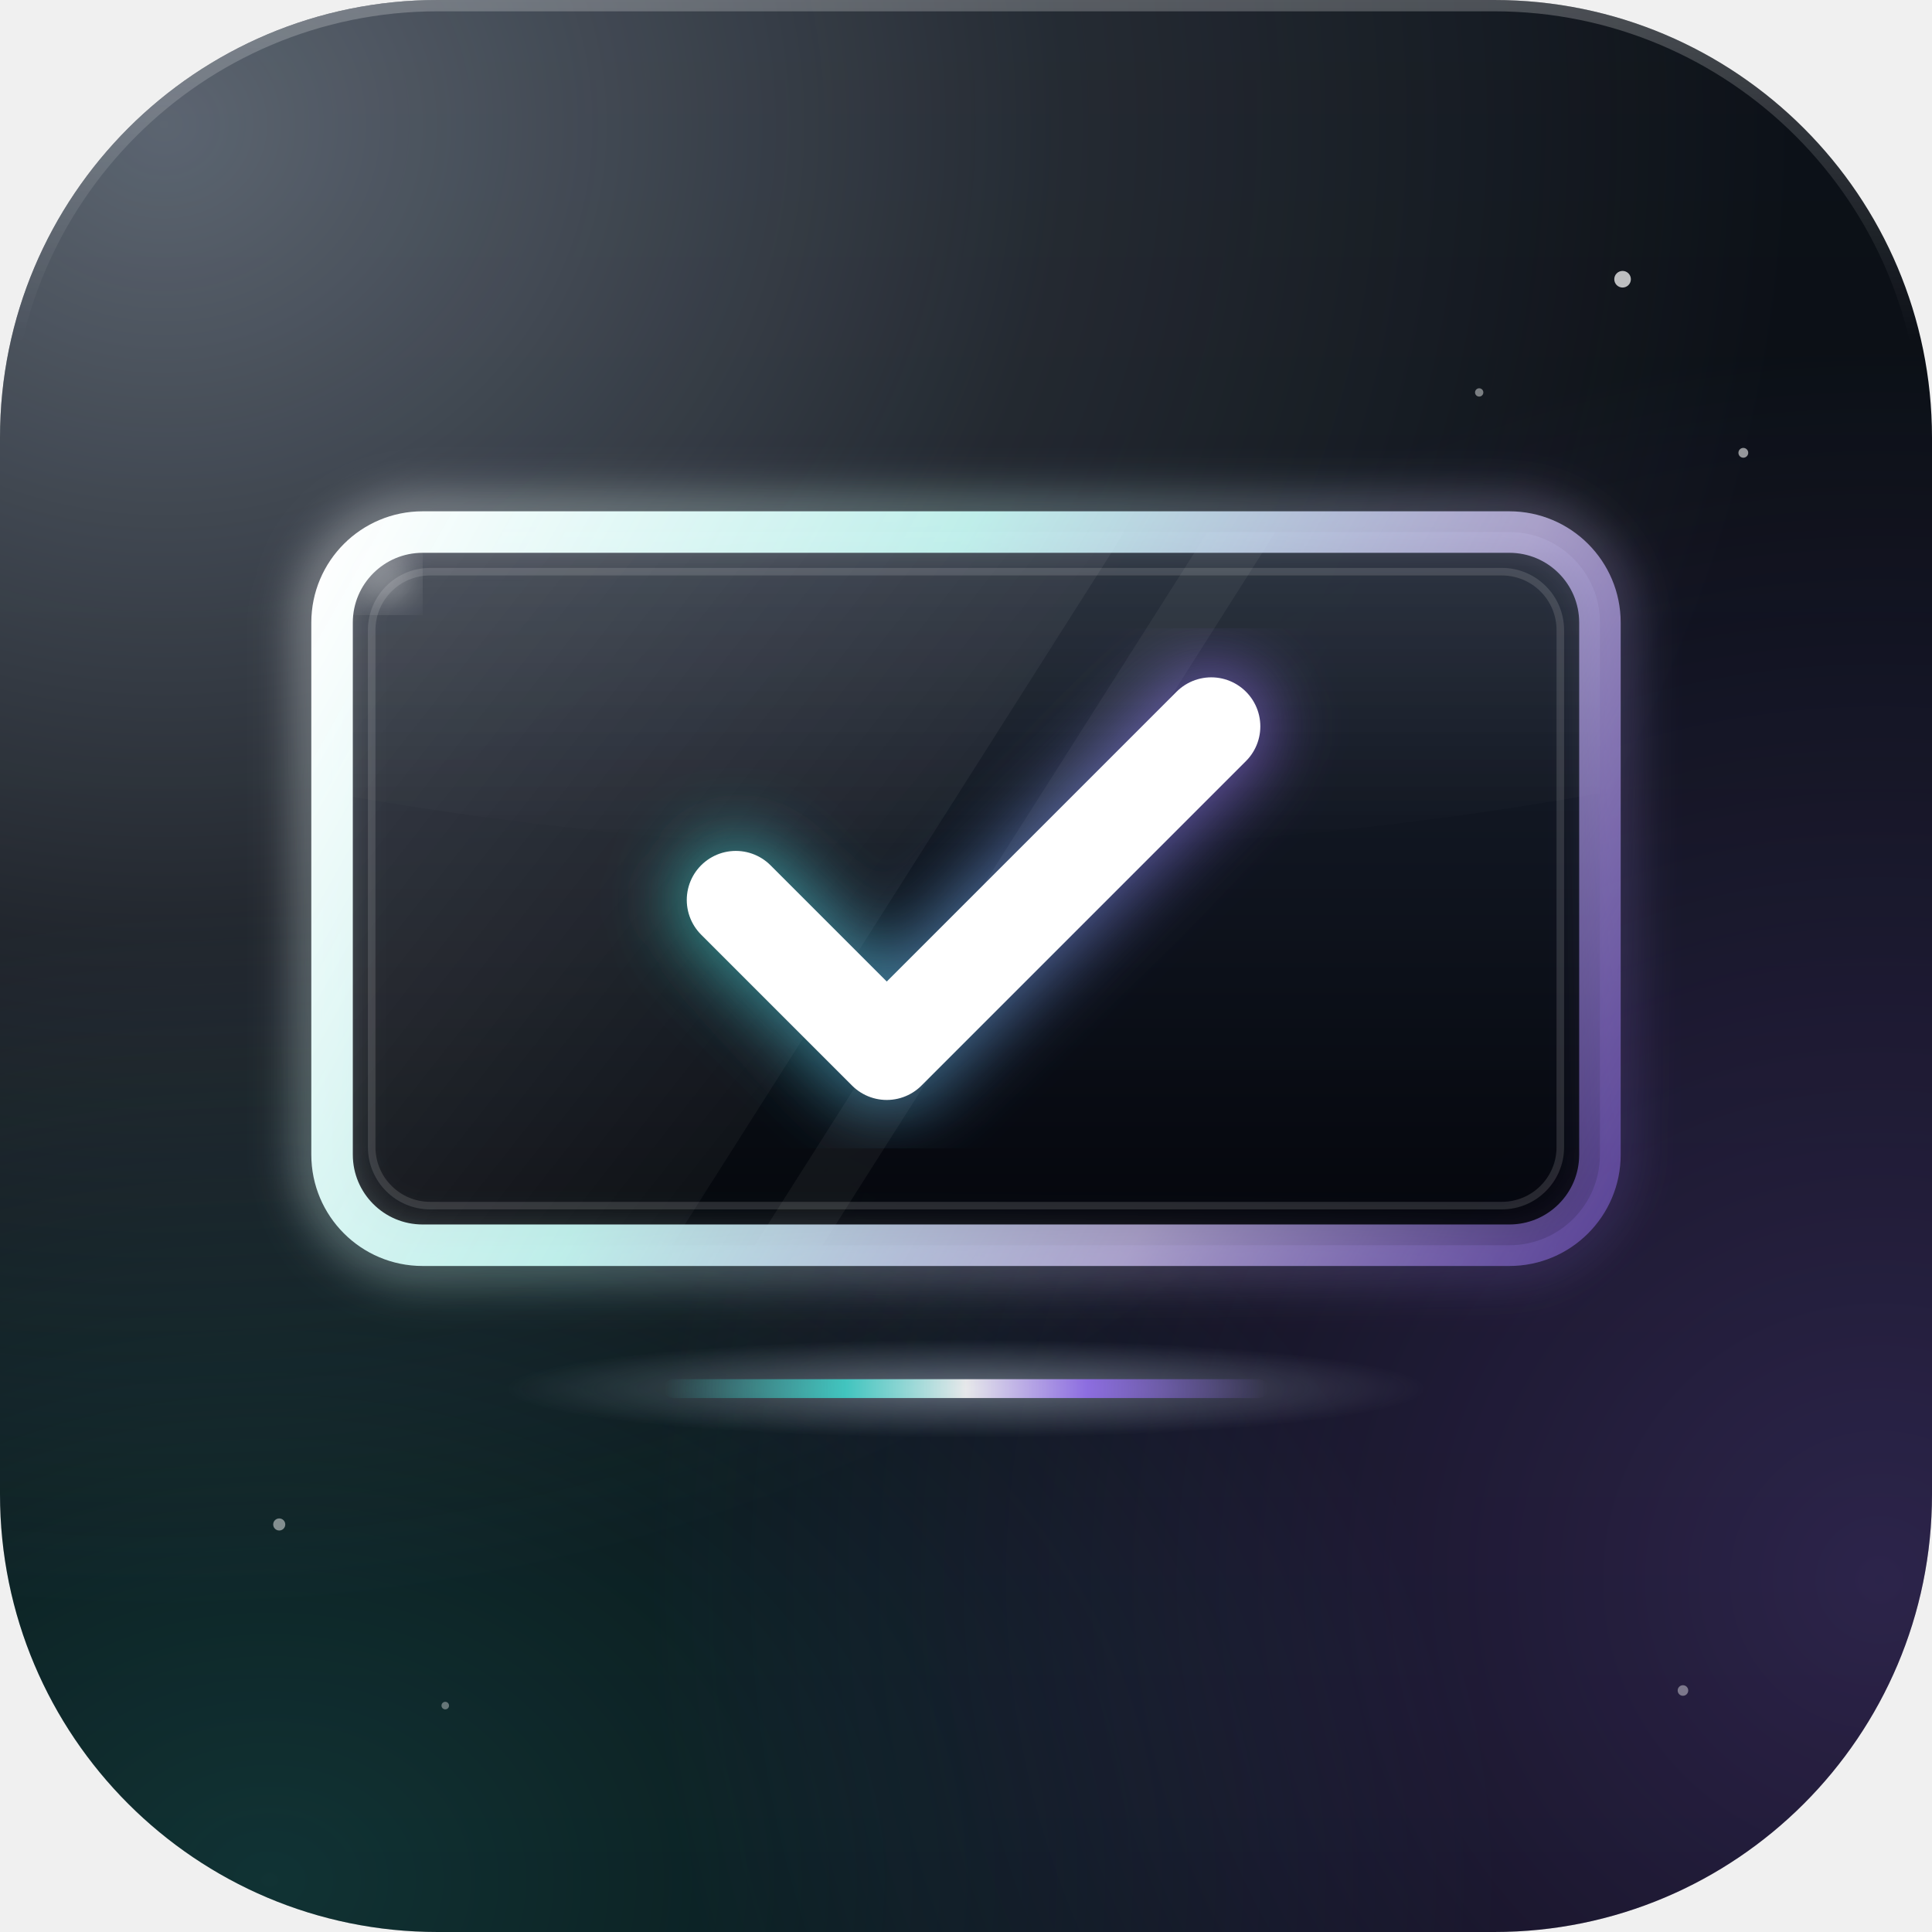
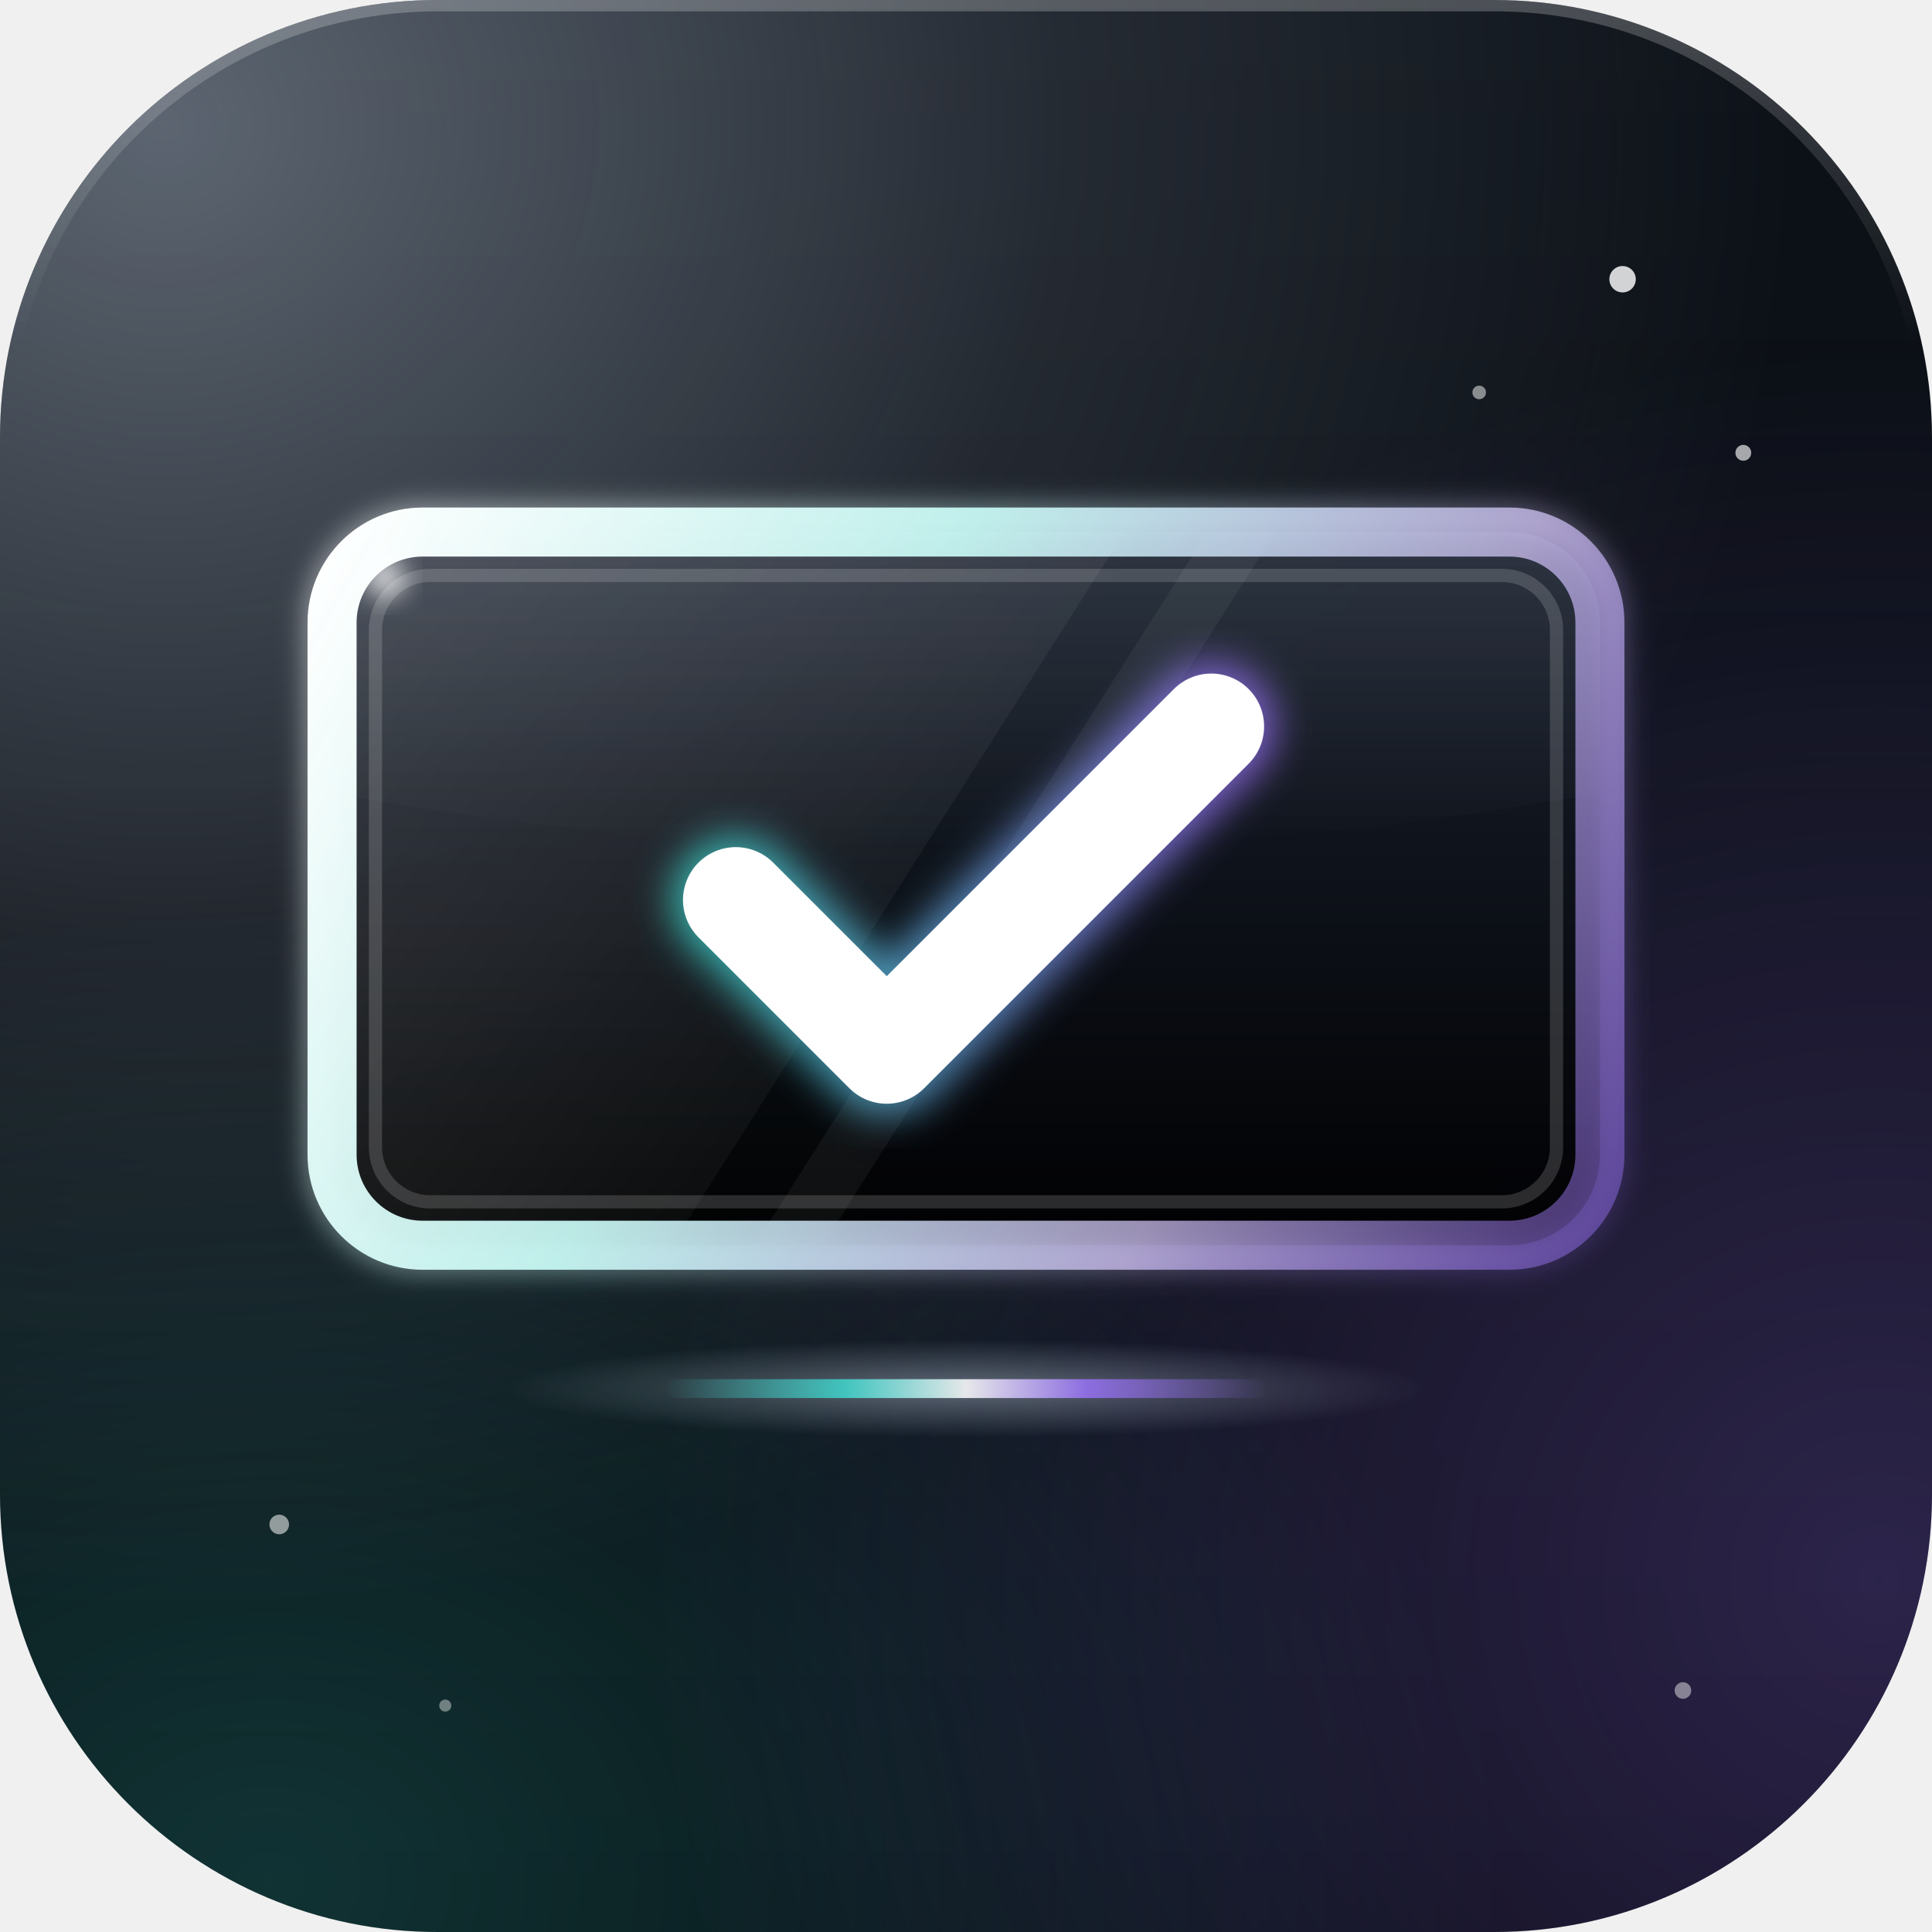
<svg xmlns="http://www.w3.org/2000/svg" viewBox="0 0 512 512" width="512" height="512">
  <defs>
    <linearGradient id="g" x1="0" y1="0" x2="0" y2="1">
      <stop offset="0" stop-color="#0d1219" />
      <stop offset="1" stop-color="#05070b" />
    </linearGradient>
    <radialGradient id="licht" cx="0" cy="0" r="1" gradientUnits="userSpaceOnUse" gradientTransform="translate(40 30) scale(440 400)">
      <stop offset="0" stop-color="#d4e3f6" stop-opacity=".40" />
      <stop offset=".55" stop-color="#d4e3f6" stop-opacity=".12" />
      <stop offset="1" stop-color="#d4e3f6" stop-opacity="0" />
    </radialGradient>
    <radialGradient id="nebelT" cx="0" cy="0" r="1" gradientUnits="userSpaceOnUse" gradientTransform="translate(70 500) scale(330 260)">
      <stop offset="0" stop-color="#3fe0d6" stop-opacity="0.2" />
      <stop offset="1" stop-color="#3fe0d6" stop-opacity="0" />
    </radialGradient>
    <radialGradient id="nebelL" cx="0" cy="0" r="1" gradientUnits="userSpaceOnUse" gradientTransform="translate(500 420) scale(330 330)">
      <stop offset="0" stop-color="#9d74ff" stop-opacity="0.25" />
      <stop offset="1" stop-color="#9d74ff" stop-opacity="0" />
    </radialGradient>
    <linearGradient id="rand" x1="0" y1="0" x2="0" y2="1">
      <stop offset="0" stop-color="#fff" stop-opacity=".24" />
      <stop offset=".18" stop-color="#fff" stop-opacity="0" />
    </linearGradient>
    <linearGradient id="tiefe" x1="0" y1="0" x2="0" y2="1">
      <stop offset="0" stop-color="#1a2230" />
-       <stop offset="1" stop-color="#03050a" />
+       <stop offset="1" stop-color="#000" />
    </linearGradient>
    <linearGradient id="kante" gradientUnits="userSpaceOnUse" x1="88" y1="141" x2="424" y2="330">
      <stop offset="0" stop-color="#fff" />
      <stop offset=".38" stop-color="#c9fbf6" stop-opacity=".92" />
      <stop offset=".72" stop-color="#d9ccff" stop-opacity=".7" />
      <stop offset="1" stop-color="#9d74ff" stop-opacity=".42" />
    </linearGradient>
    <linearGradient id="glanz" x1="0" y1="0" x2="0" y2="1">
      <stop offset="0" stop-color="#fff" stop-opacity="0.09" />
      <stop offset="1" stop-color="#fff" stop-opacity="0" />
    </linearGradient>
    <linearGradient id="spiegel" gradientUnits="userSpaceOnUse" x1="88" y1="141" x2="278" y2="291">
      <stop offset="0" stop-color="#fff" stop-opacity=".16" />
      <stop offset="1" stop-color="#fff" stop-opacity="0" />
    </linearGradient>
    <linearGradient id="oberlicht" x1="0" y1="0" x2="1" y2="0">
      <stop offset="0" stop-color="#fff" stop-opacity="0" />
      <stop offset=".3" stop-color="#fff" stop-opacity=".7" />
      <stop offset="1" stop-color="#fff" stop-opacity="0" />
    </linearGradient>
    <linearGradient id="glimmfarbe" gradientUnits="userSpaceOnUse" x1="186.0" y1="0" x2="326.0" y2="0">
      <stop offset="0" stop-color="#3fe0d6" />
      <stop offset="1" stop-color="#9d74ff" />
    </linearGradient>
    <radialGradient id="schein" cx=".5" cy=".5" r=".5">
      <stop offset="0" stop-color="#dbe8fa" stop-opacity=".38" />
      <stop offset="1" stop-color="#dbe8fa" stop-opacity="0" />
    </radialGradient>
    <linearGradient id="linie" x1="0" y1="0" x2="1" y2="0">
      <stop offset="0" stop-color="#3fe0d6" stop-opacity="0" />
      <stop offset=".3" stop-color="#3fe0d6" stop-opacity="0.8" />
      <stop offset=".5" stop-color="#fff" stop-opacity=".85" />
      <stop offset=".7" stop-color="#9d74ff" stop-opacity="0.8" />
      <stop offset="1" stop-color="#9d74ff" stop-opacity="0" />
    </linearGradient>
    <clipPath id="scheibe">
      <rect x="88" y="141" width="336" height="189" rx="24" />
    </clipPath>
    <filter id="glimmen" x="-30%" y="-30%" width="160%" height="160%">
-       <feGaussianBlur stdDeviation="9" />
+       <feGaussianBlur stdDeviation="5" />
    </filter>
    <filter id="weich" x="-50%" y="-50%" width="200%" height="200%">
-       <feGaussianBlur stdDeviation="6" />
+       <feGaussianBlur stdDeviation="3.5" />
    </filter>
  </defs>
  <rect width="512" height="512" rx="116" fill="url(#g)" />
  <rect width="512" height="512" rx="116" fill="url(#nebelT)" />
  <rect width="512" height="512" rx="116" fill="url(#nebelL)" />
  <rect width="512" height="512" rx="116" fill="url(#licht)" />
-   <circle cx="430" cy="74" r="2.2" fill="#fff" opacity="0.72" />
-   <circle cx="462" cy="120" r="1.3" fill="#fff" opacity="0.56" />
-   <circle cx="392" cy="104" r="1.1" fill="#fff" opacity="0.44" />
-   <circle cx="74" cy="404" r="1.6" fill="#fff" opacity="0.48" />
-   <circle cx="446" cy="448" r="1.4" fill="#fff" opacity="0.40" />
-   <circle cx="118" cy="452" r="1.0" fill="#fff" opacity="0.36" />
+   <circle cx="430" cy="74" r="3.5" fill="#fff" opacity="0.81" />
+   <circle cx="462" cy="120" r="2.1" fill="#fff" opacity="0.63" />
+   <circle cx="392" cy="104" r="1.8" fill="#fff" opacity="0.50" />
+   <circle cx="74" cy="404" r="2.6" fill="#fff" opacity="0.54" />
+   <circle cx="446" cy="448" r="2.2" fill="#fff" opacity="0.45" />
+   <circle cx="118" cy="452" r="1.6" fill="#fff" opacity="0.41" />
  <rect x="1.5" y="1.5" width="509" height="509" rx="114.5" fill="none" stroke="url(#rand)" stroke-width="3" />
  <rect x="88" y="141" width="336" height="189" rx="24" fill="url(#tiefe)" fill-opacity=".95" />
  <g clip-path="url(#scheibe)">
    <path d="M88 141 H424 V210.2 Q256.0 240.2 88 210.2 Z" fill="url(#glanz)" />
    <path d="M88 141 H298 L178 330 H88 Z" fill="url(#spiegel)" />
    <path d="M320 141 H338 L218 330 H200 Z" fill="#fff" fill-opacity="0.05" />
  </g>
-   <path d="M195.0 238.5 l40 40 l86 -86" fill="none" stroke="url(#glimmfarbe)" stroke-opacity="0.6" stroke-width="32" stroke-linecap="round" stroke-linejoin="round" filter="url(#glimmen)" />
-   <path d="M195.0 238.5 l40 40 l86 -86" fill="none" stroke="#fff" stroke-width="26" stroke-linecap="round" stroke-linejoin="round" />
-   <rect x="84" y="137" width="344" height="197" rx="28" fill="none" stroke="url(#kante)" stroke-opacity="0.42" stroke-width="10" filter="url(#weich)" />
-   <rect x="88" y="141" width="336" height="189" rx="24" fill="none" stroke="url(#kante)" stroke-width="11" />
-   <rect x="98.5" y="151.5" width="315.0" height="168.0" rx="15.5" fill="none" stroke="#fff" stroke-opacity="0.13" stroke-width="2" />
-   <path d="M118 149.5 H394" stroke="url(#oberlicht)" stroke-width="3" stroke-linecap="round" />
+   <path d="M195.0 238.5 l40 40 l86 -86" fill="none" stroke="url(#glimmfarbe)" stroke-opacity="0.75" stroke-width="34" stroke-linecap="round" stroke-linejoin="round" filter="url(#glimmen)" />
+   <path d="M195.0 238.5 l40 40 l86 -86" fill="none" stroke="#fff" stroke-width="28" stroke-linecap="round" stroke-linejoin="round" />
+   <rect x="84" y="137" width="344" height="197" rx="28" fill="none" stroke="url(#kante)" stroke-opacity="0.55" stroke-width="6" filter="url(#weich)" />
+   <rect x="88" y="141" width="336" height="189" rx="24" fill="none" stroke="url(#kante)" stroke-width="13" />
+   <rect x="99.5" y="152.5" width="313.0" height="166.0" rx="14.5" fill="none" stroke="#fff" stroke-opacity="0.16" stroke-width="3.5" />
+   <path d="M118 150.5 H394" stroke="url(#oberlicht)" stroke-width="3" stroke-linecap="round" />
  <circle cx="102" cy="153" r="5" fill="#fff" opacity=".9" filter="url(#weich)" />
  <ellipse cx="256.0" cy="368" rx="122" ry="13" fill="url(#schein)" />
  <rect x="176.0" y="365.5" width="160" height="5" rx="2.5" fill="url(#linie)" />
</svg>
